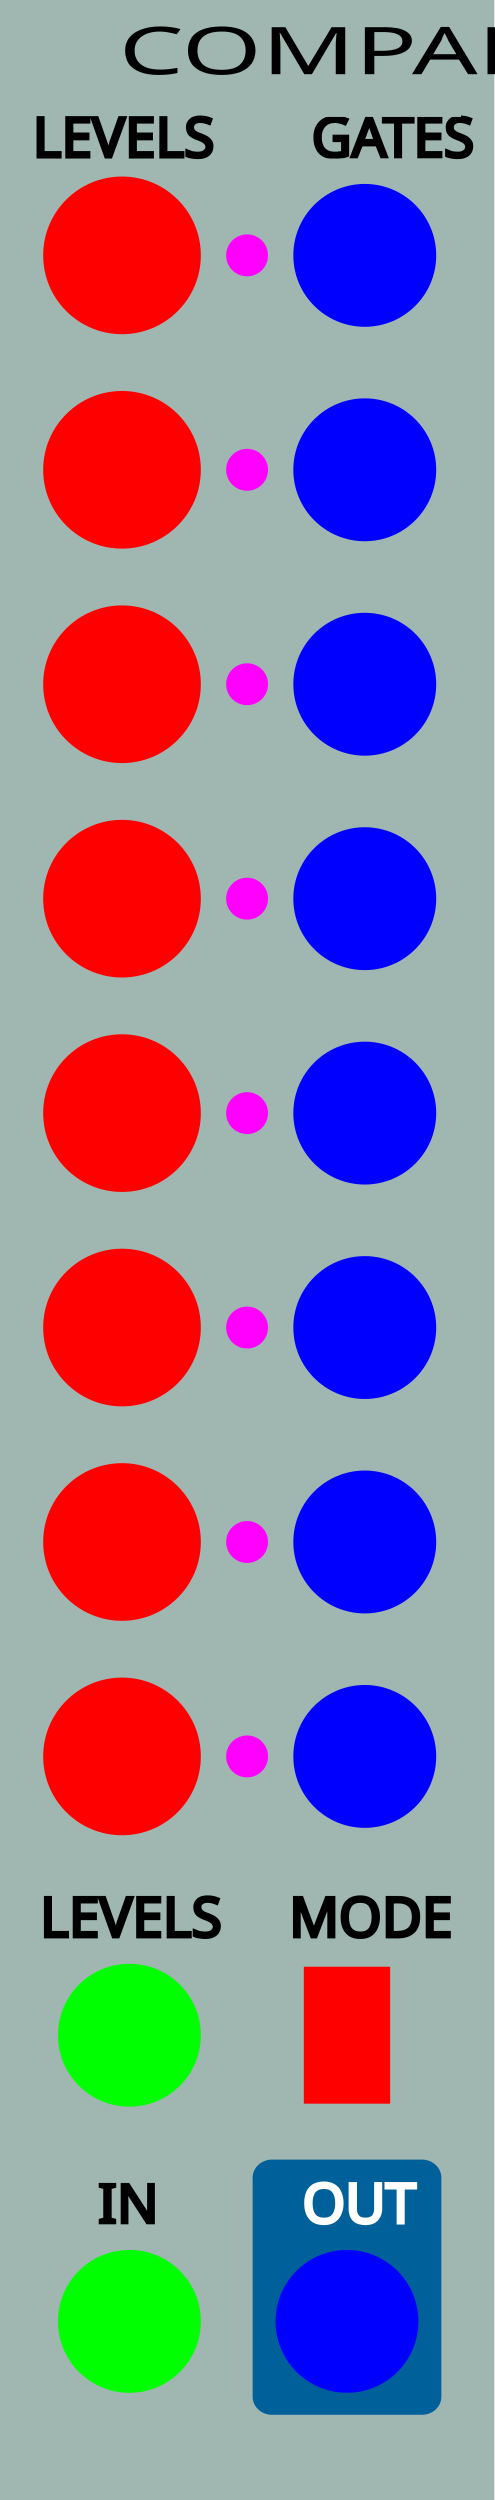
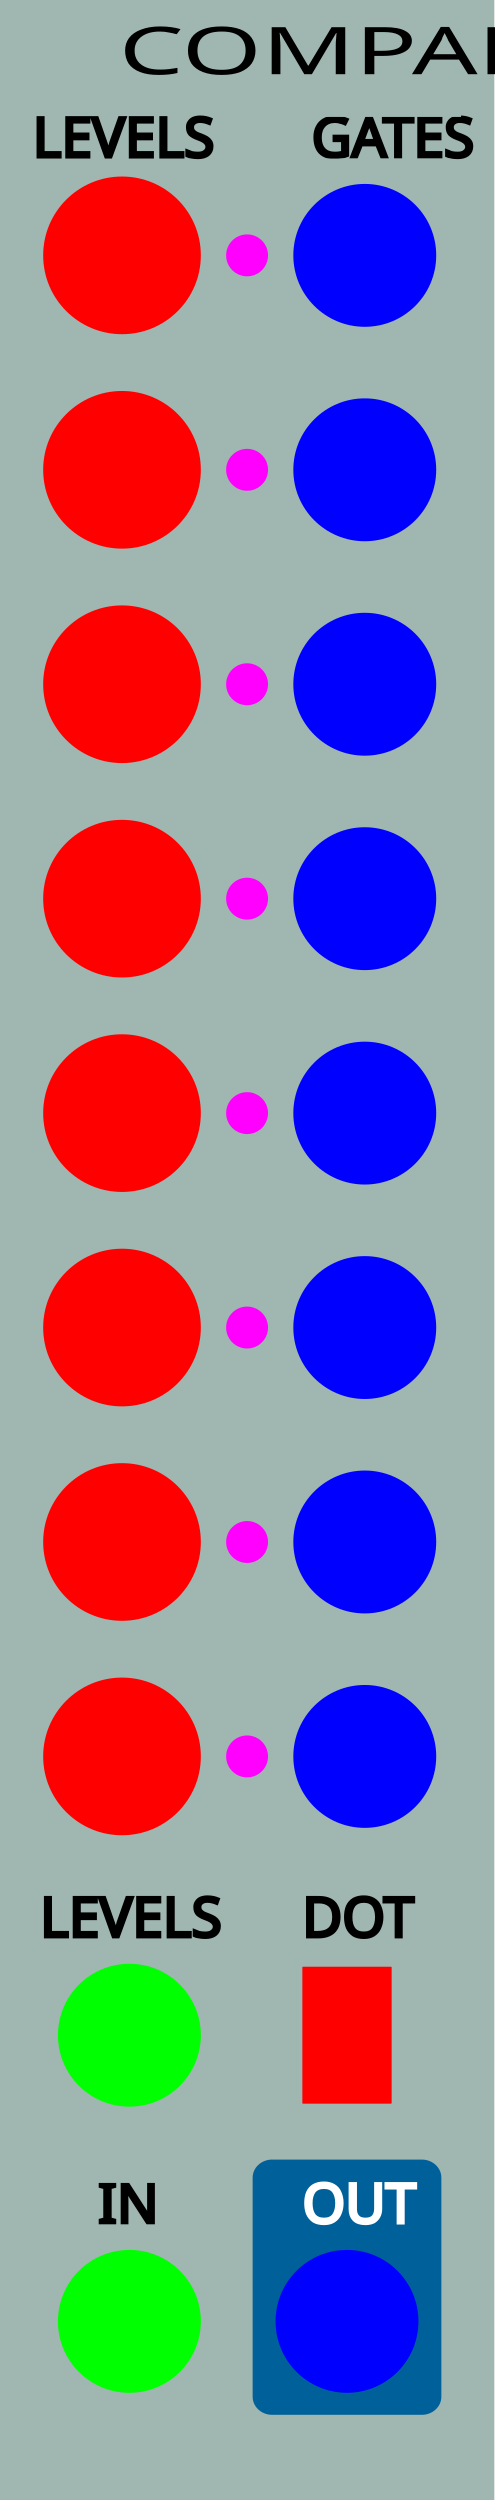
<svg xmlns="http://www.w3.org/2000/svg" width="25.4mm" height="128.5mm" viewBox="0 0 25.4 128.5" version="1.1" id="svg8" xml:space="preserve">
  <defs id="defs2">
    <pattern id="EMFhbasepattern" patternUnits="userSpaceOnUse" width="6" height="6" x="0" y="0" />
  </defs>
  <g id="layer1" transform="translate(0,-168.5)" style="display:inline;opacity:1">
    <rect style="fill:#9fb6b1;fill-opacity:1;stroke-width:0.084" id="rect815" width="25.4" height="128.5" x="0" y="168.5" />
  </g>
  <g id="layer3" style="display:inline">
    <text xml:space="preserve" style="font-style:normal;font-variant:normal;font-weight:normal;font-stretch:normal;font-size:4.233px;font-family:'BrightonTwo SmallCaps NBP';-inkscape-font-specification:'BrightonTwo SmallCaps NBP, Normal';font-variant-ligatures:normal;font-variant-caps:normal;font-variant-numeric:normal;font-variant-east-asian:normal;display:inline;opacity:1;fill:#000000;fill-opacity:1;stroke-width:0.33" x="4.891" y="4.759" id="text53" transform="scale(1.247333,0.8017107)">
      <tspan id="tspan53" style="font-style:normal;font-variant:normal;font-weight:normal;font-stretch:normal;font-size:4.233px;font-family:'BrightonTwo SmallCaps NBP';-inkscape-font-specification:'BrightonTwo SmallCaps NBP, Normal';font-variant-ligatures:normal;font-variant-caps:normal;font-variant-numeric:normal;font-variant-east-asian:normal;fill:#000000;fill-opacity:1;stroke-width:0.33" x="4.891" y="4.759">COMPARATOR</tspan>
    </text>
    <text xml:space="preserve" style="font-style:normal;font-variant:normal;font-weight:normal;font-stretch:normal;font-size:2.822px;line-height:1.25;font-family:'Share Tech Mono';-inkscape-font-specification:'Share Tech Mono, Normal';font-variant-ligatures:normal;font-variant-caps:normal;font-variant-numeric:normal;font-variant-east-asian:normal;text-align:start;letter-spacing:0px;word-spacing:0px;writing-mode:lr-tb;text-anchor:start;display:inline;fill:#000000;fill-opacity:1;stroke:#000000;stroke-width:0.165;stroke-dasharray:none;stroke-opacity:1" x="2.06" y="99.551" id="text2525-5-40-0">
      <tspan id="tspan2523-31-5-2" x="2.06" y="99.551" style="font-style:normal;font-variant:normal;font-weight:normal;font-stretch:normal;font-size:2.822px;font-family:'Share Tech Mono';-inkscape-font-specification:'Share Tech Mono, Normal';font-variant-ligatures:normal;font-variant-caps:normal;font-variant-numeric:normal;font-variant-east-asian:normal;text-align:start;letter-spacing:0px;writing-mode:lr-tb;text-anchor:start;fill:#000000;fill-opacity:1;stroke:#000000;stroke-width:0.165;stroke-dasharray:none;stroke-opacity:1">LEVELS</tspan>
    </text>
    <text xml:space="preserve" style="font-style:normal;font-variant:normal;font-weight:normal;font-stretch:normal;font-size:2.822px;line-height:1.25;font-family:'Share Tech Mono';-inkscape-font-specification:'Share Tech Mono, Normal';font-variant-ligatures:normal;font-variant-caps:normal;font-variant-numeric:normal;font-variant-east-asian:normal;text-align:start;letter-spacing:0px;word-spacing:0px;writing-mode:lr-tb;text-anchor:start;display:inline;fill:#000000;fill-opacity:1;stroke:#000000;stroke-width:0.165;stroke-dasharray:none;stroke-opacity:1" x="1.68" y="8.068" id="text2525-5-40-0-7">
      <tspan id="tspan2523-31-5-2-9" x="1.68" y="8.068" style="font-style:normal;font-variant:normal;font-weight:normal;font-stretch:normal;font-size:2.822px;font-family:'Share Tech Mono';-inkscape-font-specification:'Share Tech Mono, Normal';font-variant-ligatures:normal;font-variant-caps:normal;font-variant-numeric:normal;font-variant-east-asian:normal;text-align:start;letter-spacing:0px;writing-mode:lr-tb;text-anchor:start;fill:#000000;fill-opacity:1;stroke:#000000;stroke-width:0.165;stroke-dasharray:none;stroke-opacity:1">LEVELS</tspan>
    </text>
    <text xml:space="preserve" style="font-style:normal;font-variant:normal;font-weight:normal;font-stretch:normal;font-size:2.822px;line-height:1.25;font-family:'Share Tech Mono';-inkscape-font-specification:'Share Tech Mono, Normal';font-variant-ligatures:normal;font-variant-caps:normal;font-variant-numeric:normal;font-variant-east-asian:normal;text-align:start;letter-spacing:0px;word-spacing:0px;writing-mode:lr-tb;text-anchor:start;display:inline;fill:#000000;fill-opacity:1;stroke:#000000;stroke-width:0.165;stroke-dasharray:none;stroke-opacity:1" x="16.019" y="8.068" id="text2525-5-40-0-7-4">
      <tspan id="tspan2523-31-5-2-9-1" x="16.019" y="8.068" style="font-style:normal;font-variant:normal;font-weight:normal;font-stretch:normal;font-size:2.822px;font-family:'Share Tech Mono';-inkscape-font-specification:'Share Tech Mono, Normal';font-variant-ligatures:normal;font-variant-caps:normal;font-variant-numeric:normal;font-variant-east-asian:normal;text-align:start;letter-spacing:0px;writing-mode:lr-tb;text-anchor:start;fill:#000000;fill-opacity:1;stroke:#000000;stroke-width:0.165;stroke-dasharray:none;stroke-opacity:1">GATES</tspan>
    </text>
    <path style="display:inline;fill:#00609a;fill-opacity:1;fill-rule:nonzero;stroke:none;stroke-width:0.353" d="m 22.685,111.928 c 0,-0.509 -0.45,-0.926 -1.001,-0.926 h -7.697 c -0.551,0 -1.001,0.417 -1.001,0.926 v 11.268 c 0,0.509 0.45,0.926 1.001,0.926 h 7.697 c 0.551,0 1.001,-0.417 1.001,-0.926 z m 0,0" id="path36485-4-6-2-0" />
    <text xml:space="preserve" style="font-style:normal;font-variant:normal;font-weight:normal;font-stretch:normal;font-size:2.822px;line-height:1.25;font-family:'Share Tech Mono';-inkscape-font-specification:'Share Tech Mono, Normal';font-variant-ligatures:normal;font-variant-caps:normal;font-variant-numeric:normal;font-variant-east-asian:normal;text-align:start;letter-spacing:0px;word-spacing:0px;writing-mode:lr-tb;text-anchor:start;display:inline;fill:#ffffff;fill-opacity:1;stroke:#ffffff;stroke-width:0.165;stroke-dasharray:none;stroke-opacity:1" x="15.547" y="114.26" id="text2525-4-0">
      <tspan id="tspan2523-38-6" x="15.547" y="114.26" style="font-style:normal;font-variant:normal;font-weight:normal;font-stretch:normal;font-size:2.822px;font-family:'Share Tech Mono';-inkscape-font-specification:'Share Tech Mono, Normal';font-variant-ligatures:normal;font-variant-caps:normal;font-variant-numeric:normal;font-variant-east-asian:normal;text-align:start;letter-spacing:0px;writing-mode:lr-tb;text-anchor:start;fill:#ffffff;fill-opacity:1;stroke:#ffffff;stroke-width:0.165;stroke-dasharray:none;stroke-opacity:1">OUT</tspan>
    </text>
    <text xml:space="preserve" style="font-style:normal;font-variant:normal;font-weight:normal;font-stretch:normal;font-size:2.822px;line-height:1.25;font-family:'Share Tech Mono';-inkscape-font-specification:'Share Tech Mono, Normal';font-variant-ligatures:normal;font-variant-caps:normal;font-variant-numeric:normal;font-variant-east-asian:normal;text-align:start;letter-spacing:0px;word-spacing:0px;writing-mode:lr-tb;text-anchor:start;display:inline;fill:#000000;fill-opacity:1;stroke:#000000;stroke-width:0.165;stroke-dasharray:none;stroke-opacity:1" x="5.048" y="114.26" id="text2525-5-40-0-0-5">
      <tspan id="tspan2523-31-5-2-5-6" x="5.048" y="114.26" style="font-style:normal;font-variant:normal;font-weight:normal;font-stretch:normal;font-size:2.822px;font-family:'Share Tech Mono';-inkscape-font-specification:'Share Tech Mono, Normal';font-variant-ligatures:normal;font-variant-caps:normal;font-variant-numeric:normal;font-variant-east-asian:normal;text-align:start;letter-spacing:0px;writing-mode:lr-tb;text-anchor:start;fill:#000000;fill-opacity:1;stroke:#000000;stroke-width:0.165;stroke-dasharray:none;stroke-opacity:1">IN</tspan>
    </text>
    <rect style="display:inline;fill:#9fb6b1;fill-opacity:1;stroke-width:0.327" id="rect5-6-86-8" width="7.873" height="0.974" x="2.079" y="111.228" />
    <rect style="display:inline;fill:#9fb6b1;fill-opacity:1;stroke-width:0.327" id="rect5-6-86-8-8" width="8.786" height="0.974" x="13.814" y="96.519" />
    <rect style="display:inline;fill:#9fb6b1;fill-opacity:1;stroke-width:0.327" id="rect5-6-86-8-8-8" width="8.786" height="0.974" x="14.911" y="5.036" />
    <rect style="display:inline;fill:#9fb6b1;fill-opacity:1;stroke-width:0.327" id="rect5-6-86-8-8-7" width="8.786" height="0.528" x="14.355" y="8.151" />
    <rect style="display:inline;fill:#9fb6b1;fill-opacity:1;stroke-width:0.327" id="rect5-6-86-6" width="7.873" height="0.974" x="2.079" y="114.343" />
    <rect style="display:inline;fill:#9fb6b1;fill-opacity:1;stroke-width:0.327" id="rect5-6-86-6-3" width="7.873" height="0.974" x="14.271" y="99.634" />
-     <text xml:space="preserve" style="font-style:normal;font-variant:normal;font-weight:normal;font-stretch:normal;font-size:2.822px;line-height:1.25;font-family:'Share Tech Mono';-inkscape-font-specification:'Share Tech Mono, Normal';font-variant-ligatures:normal;font-variant-caps:normal;font-variant-numeric:normal;font-variant-east-asian:normal;text-align:start;letter-spacing:0px;word-spacing:-0.529px;writing-mode:lr-tb;text-anchor:start;display:inline;fill:#000000;fill-opacity:1;stroke:#000000;stroke-width:0.165;stroke-dasharray:none;stroke-opacity:1" x="14.858" y="99.551" id="text2525-5-40-0-0-1">
-       <tspan id="tspan2523-31-5-2-5-2" x="14.858" y="99.551" style="font-style:normal;font-variant:normal;font-weight:normal;font-stretch:normal;font-size:2.822px;font-family:'Share Tech Mono';-inkscape-font-specification:'Share Tech Mono, Normal';font-variant-ligatures:normal;font-variant-caps:normal;font-variant-numeric:normal;font-variant-east-asian:normal;text-align:start;letter-spacing:0px;word-spacing:-0.529px;writing-mode:lr-tb;text-anchor:start;fill:#000000;fill-opacity:1;stroke:#000000;stroke-width:0.165;stroke-dasharray:none;stroke-opacity:1">MODE</tspan>
+     <text xml:space="preserve" style="font-style:normal;font-variant:normal;font-weight:normal;font-stretch:normal;font-size:2.822px;line-height:1.25;font-family:'Share Tech Mono';-inkscape-font-specification:'Share Tech Mono, Normal';font-variant-ligatures:normal;font-variant-caps:normal;font-variant-numeric:normal;font-variant-east-asian:normal;text-align:start;letter-spacing:0px;word-spacing:-0.529px;writing-mode:lr-tb;text-anchor:start;display:inline;fill:#000000;fill-opacity:1;stroke:#000000;stroke-width:0.165;stroke-dasharray:none;stroke-opacity:1" x="15.53" y="99.551" id="text2525-5-40-0-0-1">
+       <tspan id="tspan2523-31-5-2-5-2" x="15.53" y="99.551" style="font-style:normal;font-variant:normal;font-weight:normal;font-stretch:normal;font-size:2.822px;font-family:'Share Tech Mono';-inkscape-font-specification:'Share Tech Mono, Normal';font-variant-ligatures:normal;font-variant-caps:normal;font-variant-numeric:normal;font-variant-east-asian:normal;text-align:start;letter-spacing:0px;word-spacing:-0.529px;writing-mode:lr-tb;text-anchor:start;fill:#000000;fill-opacity:1;stroke:#000000;stroke-width:0.165;stroke-dasharray:none;stroke-opacity:1">DOT</tspan>
    </text>
  </g>
  <g id="layer2" style="display:inline">
-     <rect style="display:inline;fill:#ff0000;stroke-width:0.265" id="rect1-2" width="4.437" height="7.041" x="15.617" y="101.089" rx="0.034" ry="0.028" />
+     <rect style="display:inline;fill:#ff0000;stroke-width:0.265" id="rect1-2" width="4.59" height="7.041" x="15.541" y="101.089" rx="0.035" ry="0.028" />
    <circle style="display:inline;fill:#ff0000;fill-opacity:1;stroke-width:0.321" id="path866-58-5-8-0" cx="6.271" cy="90.28" r="4.052" />
    <circle style="display:inline;fill:#ff0000;fill-opacity:1;stroke-width:0.321" id="path866-58-5-8-69" cx="6.271" cy="79.258" r="4.052" />
    <circle style="display:inline;fill:#ff0000;fill-opacity:1;stroke-width:0.321" id="path866-58-5-8-1" cx="6.271" cy="68.236" r="4.052" />
    <circle style="display:inline;fill:#ff0000;fill-opacity:1;stroke-width:0.321" id="path866-58-5-8-65" cx="6.271" cy="57.214" r="4.052" />
    <circle style="display:inline;fill:#ff0000;fill-opacity:1;stroke-width:0.321" id="path866-58-5-8-6" cx="6.271" cy="46.192" r="4.052" />
    <circle style="display:inline;fill:#ff0000;fill-opacity:1;stroke-width:0.321" id="path866-58-5-8-5" cx="6.271" cy="35.17" r="4.052" />
    <circle style="display:inline;fill:#ff0000;fill-opacity:1;stroke-width:0.321" id="path866-58-5-8" cx="6.271" cy="24.148" r="4.052" />
    <circle style="display:inline;fill:#ff0000;fill-opacity:1;stroke-width:0.321" id="path866-58-5" cx="6.271" cy="13.126" r="4.052" />
    <circle style="display:inline;fill:#00ff00;fill-opacity:1;stroke-width:0.265" id="path876-0-0-8-7-2-0-8" cx="6.651" cy="104.61" r="3.672" />
    <circle style="display:inline;fill:#0000ff;fill-opacity:1;stroke-width:0.265" id="path876-0-0-8-7-3-0-3" cx="17.836" cy="119.318" r="3.672" />
    <circle style="display:inline;fill:#00ff00;fill-opacity:1;stroke-width:0.265" id="path876-0-0-8-7-2-8" cx="6.651" cy="119.319" r="3.672" />
    <circle style="display:inline;fill:#0000ff;fill-opacity:1;stroke-width:0.265" id="path876-0-0-8-7-2-0-8-5-26" cx="18.749" cy="90.28" r="3.672" />
    <circle style="display:inline;fill:#0000ff;fill-opacity:1;stroke-width:0.265" id="path876-0-0-8-7-2-0-8-5-74" cx="18.749" cy="79.258" r="3.672" />
    <circle style="display:inline;fill:#0000ff;fill-opacity:1;stroke-width:0.265" id="path876-0-0-8-7-2-0-8-5-3" cx="18.749" cy="68.236" r="3.672" />
    <circle style="display:inline;fill:#0000ff;fill-opacity:1;stroke-width:0.265" id="path876-0-0-8-7-2-0-8-5-2" cx="18.749" cy="57.214" r="3.672" />
    <circle style="display:inline;fill:#0000ff;fill-opacity:1;stroke-width:0.265" id="path876-0-0-8-7-2-0-8-5-8" cx="18.749" cy="46.192" r="3.672" />
    <circle style="display:inline;fill:#0000ff;fill-opacity:1;stroke-width:0.265" id="path876-0-0-8-7-2-0-8-5-7" cx="18.749" cy="35.17" r="3.672" />
    <circle style="display:inline;fill:#0000ff;fill-opacity:1;stroke-width:0.265" id="path876-0-0-8-7-2-0-8-5-0" cx="18.749" cy="24.148" r="3.672" />
    <circle style="display:inline;fill:#0000ff;fill-opacity:1;stroke-width:0.265" id="path876-0-0-8-7-2-0-8-5" cx="18.749" cy="13.126" r="3.672" />
    <circle cy="90.28" cx="12.7" id="circle1337-57-9" style="display:inline;fill:#ff00ff;fill-opacity:1;stroke-width:0.086" r="1.077" />
    <circle cy="79.258" cx="12.7" id="circle1337-57-80" style="display:inline;fill:#ff00ff;fill-opacity:1;stroke-width:0.086" r="1.077" />
    <circle cy="68.236" cx="12.7" id="circle1337-57-54" style="display:inline;fill:#ff00ff;fill-opacity:1;stroke-width:0.086" r="1.077" />
    <circle cy="57.214" cx="12.7" id="circle1337-57-8" style="display:inline;fill:#ff00ff;fill-opacity:1;stroke-width:0.086" r="1.077" />
    <circle cy="46.192" cx="12.7" id="circle1337-57-5" style="display:inline;fill:#ff00ff;fill-opacity:1;stroke-width:0.086" r="1.077" />
    <circle cy="35.17" cx="12.7" id="circle1337-57-7" style="display:inline;fill:#ff00ff;fill-opacity:1;stroke-width:0.086" r="1.077" />
    <circle cy="24.148" cx="12.7" id="circle1337-57-6" style="display:inline;fill:#ff00ff;fill-opacity:1;stroke-width:0.086" r="1.077" />
    <circle cy="13.126" cx="12.7" id="circle1337-57" style="display:inline;fill:#ff00ff;fill-opacity:1;stroke-width:0.086" r="1.077" />
  </g>
</svg>
